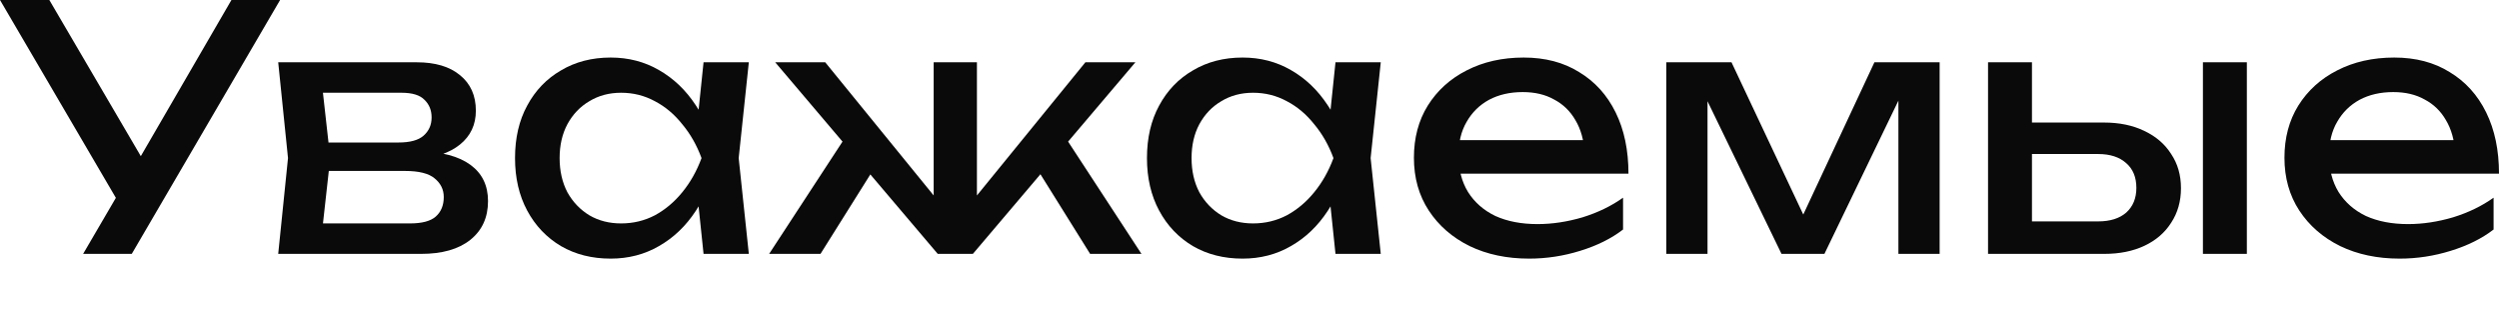
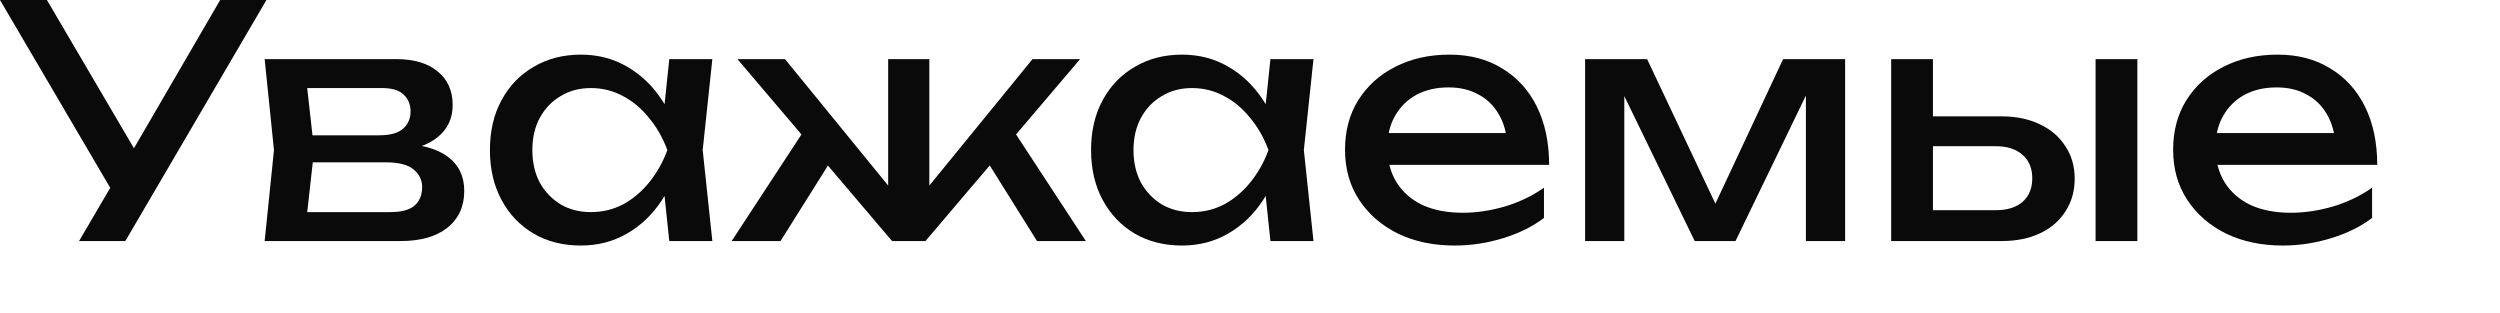
- <svg xmlns="http://www.w3.org/2000/svg" width="261" height="33" viewBox="0 0 261 33" fill="none">
-   <path d="M8.681 26.505L13.021 19.084H13.092L24.172 0H29.254L13.762 26.505H8.681ZM13.127 22.406L0 0H5.152L16.233 18.907L13.127 22.406Z" fill="#0A0A0A" />
-   <path d="M29.057 26.505L30.08 16.504L29.057 6.503H43.525C45.454 6.503 46.959 6.95 48.041 7.846C49.147 8.741 49.7 9.978 49.7 11.556C49.7 13.017 49.147 14.195 48.041 15.09C46.959 15.962 45.442 16.48 43.489 16.645L43.842 15.797C46.148 15.844 47.912 16.315 49.136 17.211C50.359 18.106 50.97 19.366 50.97 20.992C50.97 22.712 50.347 24.067 49.1 25.056C47.877 26.022 46.171 26.505 43.983 26.505H29.057ZM33.503 25.374L31.738 23.325H42.819C44.066 23.325 44.96 23.089 45.501 22.618C46.065 22.123 46.348 21.44 46.348 20.568C46.348 19.791 46.03 19.143 45.395 18.624C44.783 18.106 43.748 17.847 42.29 17.847H32.727V14.878H41.619C42.819 14.878 43.689 14.643 44.23 14.171C44.795 13.677 45.077 13.041 45.077 12.263C45.077 11.509 44.83 10.897 44.336 10.425C43.866 9.931 43.066 9.683 41.937 9.683H31.774L33.503 7.669L34.491 16.504L33.503 25.374Z" fill="#0A0A0A" />
-   <path d="M73.48 26.505L72.704 19.084L73.621 16.504L72.704 13.959L73.48 6.503H78.209L77.15 16.504L78.209 26.505H73.48ZM74.892 16.504C74.445 18.601 73.704 20.439 72.669 22.017C71.634 23.596 70.351 24.821 68.822 25.692C67.317 26.564 65.635 27 63.776 27C61.824 27 60.094 26.564 58.589 25.692C57.083 24.797 55.907 23.56 55.06 21.982C54.213 20.403 53.79 18.577 53.79 16.504C53.79 14.407 54.213 12.581 55.06 11.026C55.907 9.448 57.083 8.223 58.589 7.351C60.094 6.455 61.824 6.008 63.776 6.008C65.635 6.008 67.317 6.444 68.822 7.315C70.351 8.187 71.634 9.412 72.669 10.991C73.727 12.546 74.468 14.383 74.892 16.504ZM58.448 16.504C58.448 17.847 58.718 19.037 59.259 20.073C59.824 21.086 60.588 21.887 61.553 22.476C62.517 23.042 63.623 23.325 64.87 23.325C66.14 23.325 67.317 23.042 68.399 22.476C69.481 21.887 70.434 21.086 71.257 20.073C72.104 19.037 72.775 17.847 73.269 16.504C72.775 15.161 72.104 13.983 71.257 12.97C70.434 11.933 69.481 11.132 68.399 10.567C67.317 9.978 66.14 9.683 64.87 9.683C63.623 9.683 62.517 9.978 61.553 10.567C60.588 11.132 59.824 11.933 59.259 12.97C58.718 13.983 58.448 15.161 58.448 16.504Z" fill="#0A0A0A" />
-   <path d="M80.33 26.505L88.693 13.712L91.904 16.61L85.694 26.505H80.33ZM113.854 26.505L107.678 16.61L110.854 13.712L119.217 26.505H113.854ZM102.032 22.547L100.691 22.052L113.36 6.503H118.582L101.609 26.505H97.939L80.965 6.503H86.188L98.856 22.052L97.515 22.547V6.503H102.032V22.547Z" fill="#0A0A0A" />
-   <path d="M139.481 26.505L138.705 19.084L139.622 16.504L138.705 13.959L139.481 6.503H144.21L143.151 16.504L144.21 26.505H139.481ZM140.893 16.504C140.446 18.601 139.705 20.439 138.67 22.017C137.634 23.596 136.352 24.821 134.823 25.692C133.318 26.564 131.635 27 129.777 27C127.824 27 126.095 26.564 124.59 25.692C123.084 24.797 121.908 23.56 121.061 21.982C120.214 20.403 119.791 18.577 119.791 16.504C119.791 14.407 120.214 12.581 121.061 11.026C121.908 9.448 123.084 8.223 124.59 7.351C126.095 6.455 127.824 6.008 129.777 6.008C131.635 6.008 133.318 6.444 134.823 7.315C136.352 8.187 137.634 9.412 138.67 10.991C139.728 12.546 140.469 14.383 140.893 16.504ZM124.449 16.504C124.449 17.847 124.719 19.037 125.26 20.073C125.825 21.086 126.589 21.887 127.554 22.476C128.518 23.042 129.624 23.325 130.871 23.325C132.141 23.325 133.318 23.042 134.4 22.476C135.482 21.887 136.435 21.086 137.258 20.073C138.105 19.037 138.775 17.847 139.269 16.504C138.775 15.161 138.105 13.983 137.258 12.97C136.435 11.933 135.482 11.132 134.4 10.567C133.318 9.978 132.141 9.683 130.871 9.683C129.624 9.683 128.518 9.978 127.554 10.567C126.589 11.132 125.825 11.933 125.26 12.97C124.719 13.983 124.449 15.161 124.449 16.504Z" fill="#0A0A0A" />
-   <path d="M159.705 27C157.376 27 155.306 26.564 153.494 25.692C151.683 24.797 150.26 23.56 149.225 21.982C148.189 20.403 147.672 18.565 147.672 16.469C147.672 14.395 148.154 12.581 149.119 11.026C150.107 9.448 151.459 8.223 153.177 7.351C154.918 6.455 156.906 6.008 159.14 6.008C161.375 6.008 163.304 6.514 164.928 7.527C166.574 8.517 167.845 9.919 168.739 11.733C169.633 13.547 170.08 15.679 170.08 18.13H151.271V14.631H167.786L165.492 15.938C165.422 14.619 165.104 13.488 164.54 12.546C163.998 11.603 163.257 10.885 162.316 10.39C161.399 9.872 160.305 9.613 159.035 9.613C157.694 9.613 156.517 9.884 155.506 10.425C154.518 10.967 153.741 11.733 153.177 12.723C152.612 13.688 152.33 14.843 152.33 16.186C152.33 17.67 152.659 18.954 153.318 20.038C154 21.122 154.953 21.958 156.176 22.547C157.423 23.113 158.893 23.395 160.587 23.395C162.116 23.395 163.681 23.16 165.281 22.689C166.88 22.194 168.292 21.511 169.515 20.639V23.961C168.292 24.903 166.798 25.645 165.034 26.187C163.293 26.729 161.517 27 159.705 27Z" fill="#0A0A0A" />
-   <path d="M174.031 26.505V6.503H180.841L189.24 24.314H187.44L195.768 6.503H202.579V26.505H198.273V8.022H199.473L190.545 26.505H186.064L177.136 8.093L178.336 8.058V26.505H174.031Z" fill="#0A0A0A" />
-   <path d="M230.077 6.503H234.665V26.505H230.077V6.503ZM207.634 26.505V6.503H212.222V25.233L210.598 23.113H219.138C220.385 23.113 221.361 22.806 222.067 22.194C222.773 21.558 223.126 20.698 223.126 19.614C223.126 18.506 222.773 17.647 222.067 17.034C221.361 16.398 220.385 16.08 219.138 16.08H210.739V12.793H219.738C221.361 12.793 222.773 13.088 223.972 13.677C225.172 14.242 226.101 15.043 226.76 16.08C227.442 17.093 227.784 18.283 227.784 19.649C227.784 21.016 227.442 22.217 226.76 23.254C226.101 24.291 225.172 25.092 223.972 25.657C222.773 26.223 221.373 26.505 219.773 26.505H207.634Z" fill="#0A0A0A" />
-   <path d="M250.625 27C248.296 27 246.226 26.564 244.415 25.692C242.603 24.797 241.18 23.56 240.145 21.982C239.11 20.403 238.592 18.565 238.592 16.469C238.592 14.395 239.074 12.581 240.039 11.026C241.027 9.448 242.38 8.223 244.097 7.351C245.838 6.455 247.826 6.008 250.061 6.008C252.296 6.008 254.225 6.514 255.848 7.527C257.495 8.517 258.765 9.919 259.659 11.733C260.553 13.547 261 15.679 261 18.13H242.192V14.631H258.706L256.413 15.938C256.342 14.619 256.024 13.488 255.46 12.546C254.919 11.603 254.178 10.885 253.237 10.39C252.319 9.872 251.225 9.613 249.955 9.613C248.614 9.613 247.438 9.884 246.426 10.425C245.438 10.967 244.662 11.733 244.097 12.723C243.532 13.688 243.25 14.843 243.25 16.186C243.25 17.67 243.579 18.954 244.238 20.038C244.92 21.122 245.873 21.958 247.097 22.547C248.343 23.113 249.814 23.395 251.508 23.395C253.037 23.395 254.601 23.16 256.201 22.689C257.801 22.194 259.212 21.511 260.435 20.639V23.961C259.212 24.903 257.718 25.645 255.954 26.187C254.213 26.729 252.437 27 250.625 27Z" fill="#0A0A0A" />
+ <svg xmlns="http://www.w3.org/2000/svg" width="224" height="28" viewBox="0 0 224 28" fill="none">
+   <path d="M7.084 21.597L10.627 15.55H10.684L19.727 0H23.874L11.231 21.597H7.084ZM10.713 18.256L0 0H4.205L13.247 15.406L10.713 18.256Z" fill="#0A0A0A" />
+   <path d="M23.713 21.597L24.548 13.448L23.713 5.298H35.52C37.094 5.298 38.323 5.663 39.206 6.393C40.109 7.122 40.56 8.13 40.56 9.416C40.56 10.607 40.109 11.566 39.206 12.296C38.323 13.006 37.085 13.428 35.491 13.563L35.779 12.872C37.661 12.91 39.101 13.294 40.099 14.024C41.097 14.753 41.597 15.78 41.597 17.105C41.597 18.506 41.088 19.61 40.07 20.416C39.072 21.203 37.68 21.597 35.895 21.597H23.713ZM27.341 20.675L25.901 19.005H34.944C35.962 19.005 36.691 18.813 37.133 18.429C37.594 18.026 37.824 17.47 37.824 16.759C37.824 16.126 37.565 15.598 37.046 15.175C36.547 14.753 35.703 14.542 34.512 14.542H26.708V12.123H33.965C34.944 12.123 35.654 11.931 36.096 11.547C36.557 11.144 36.787 10.626 36.787 9.992C36.787 9.378 36.586 8.879 36.182 8.495C35.798 8.092 35.146 7.89 34.224 7.89H25.93L27.341 6.249L28.148 13.448L27.341 20.675Z" fill="#0A0A0A" />
+   <path d="M59.967 21.597L59.333 15.55L60.082 13.448L59.333 11.374L59.967 5.298H63.826L62.962 13.448L63.826 21.597H59.967ZM61.119 13.448C60.754 15.156 60.149 16.654 59.304 17.94C58.46 19.226 57.413 20.224 56.165 20.935C54.937 21.645 53.564 22 52.047 22C50.454 22 49.043 21.645 47.814 20.935C46.585 20.205 45.625 19.197 44.934 17.911C44.243 16.625 43.897 15.137 43.897 13.448C43.897 11.739 44.243 10.251 44.934 8.984C45.625 7.698 46.585 6.7 47.814 5.99C49.043 5.26 50.454 4.895 52.047 4.895C53.564 4.895 54.937 5.25 56.165 5.961C57.413 6.671 58.46 7.669 59.304 8.956C60.168 10.223 60.773 11.72 61.119 13.448ZM47.699 13.448C47.699 14.542 47.919 15.511 48.361 16.356C48.822 17.181 49.446 17.834 50.233 18.314C51.02 18.775 51.922 19.005 52.94 19.005C53.977 19.005 54.937 18.775 55.82 18.314C56.703 17.834 57.48 17.181 58.152 16.356C58.844 15.511 59.391 14.542 59.794 13.448C59.391 12.353 58.844 11.393 58.152 10.568C57.48 9.723 56.703 9.071 55.82 8.61C54.937 8.13 53.977 7.89 52.94 7.89C51.922 7.89 51.02 8.13 50.233 8.61C49.446 9.071 48.822 9.723 48.361 10.568C47.919 11.393 47.699 12.353 47.699 13.448Z" fill="#0A0A0A" />
+   <path d="M65.557 21.597L72.382 11.173L75.002 13.534L69.934 21.597H65.557ZM92.915 21.597L87.875 13.534L90.467 11.173L97.292 21.597H92.915ZM83.268 18.372L82.173 17.969L92.512 5.298H96.774L82.922 21.597H79.927L66.075 5.298H70.337L80.676 17.969L79.581 18.372V5.298H83.268V18.372Z" fill="#0A0A0A" />
+   <path d="M113.829 21.597L113.196 15.55L113.945 13.448L113.196 11.374L113.829 5.298H117.688L116.825 13.448L117.688 21.597H113.829ZM114.981 13.448C114.617 15.156 114.012 16.654 113.167 17.94C112.322 19.226 111.276 20.224 110.028 20.935C108.799 21.645 107.427 22 105.91 22C104.316 22 102.905 21.645 101.677 20.935C100.448 20.205 99.488 19.197 98.797 17.911C98.106 16.625 97.76 15.137 97.76 13.448C97.76 11.739 98.106 10.251 98.797 8.984C99.488 7.698 100.448 6.7 101.677 5.99C102.905 5.26 104.316 4.895 105.91 4.895C107.427 4.895 108.799 5.25 110.028 5.961C111.276 6.671 112.322 7.669 113.167 8.956C114.031 10.223 114.636 11.72 114.981 13.448ZM101.561 13.448C101.561 14.542 101.782 15.511 102.224 16.356C102.685 17.181 103.309 17.834 104.096 18.314C104.883 18.775 105.785 19.005 106.803 19.005C107.839 19.005 108.799 18.775 109.683 18.314C110.566 17.834 111.343 17.181 112.015 16.356C112.706 15.511 113.254 14.542 113.657 13.448C113.254 12.353 112.706 11.393 112.015 10.568C111.343 9.723 110.566 9.071 109.683 8.61C108.799 8.13 107.839 7.89 106.803 7.89C105.785 7.89 104.883 8.13 104.096 8.61C103.309 9.071 102.685 9.723 102.224 10.568C101.782 11.393 101.561 12.353 101.561 13.448Z" fill="#0A0A0A" />
+   <path d="M130.334 22C128.433 22 126.744 21.645 125.266 20.935C123.787 20.205 122.626 19.197 121.781 17.911C120.936 16.625 120.514 15.127 120.514 13.419C120.514 11.729 120.907 10.251 121.695 8.984C122.501 7.698 123.605 6.7 125.006 5.99C126.427 5.26 128.049 4.895 129.873 4.895C131.697 4.895 133.271 5.308 134.596 6.134C135.94 6.94 136.977 8.082 137.706 9.56C138.436 11.038 138.801 12.776 138.801 14.772H123.451V11.921H136.929L135.057 12.987C134.999 11.912 134.74 10.99 134.279 10.223C133.838 9.455 133.233 8.869 132.465 8.466C131.716 8.044 130.824 7.832 129.787 7.832C128.693 7.832 127.733 8.053 126.907 8.495C126.101 8.936 125.467 9.56 125.006 10.367C124.546 11.154 124.315 12.094 124.315 13.188C124.315 14.398 124.584 15.444 125.122 16.327C125.678 17.21 126.456 17.892 127.454 18.372C128.472 18.832 129.672 19.063 131.054 19.063C132.302 19.063 133.579 18.871 134.884 18.487C136.19 18.084 137.342 17.527 138.34 16.817V19.524C137.342 20.291 136.122 20.896 134.683 21.338C133.262 21.779 131.812 22 130.334 22Z" fill="#0A0A0A" />
+   <path d="M142.025 21.597V5.298H147.583L154.437 19.811H152.968L159.765 5.298H165.323V21.597H161.809V6.537H162.788L155.503 21.597H151.845L144.559 6.594L145.538 6.565V21.597H142.025Z" fill="#0A0A0A" />
+   <path d="M187.764 5.298H191.508V21.597H187.764V5.298ZM169.449 21.597V5.298H173.192V20.56L171.868 18.832H178.837C179.854 18.832 180.651 18.583 181.227 18.084C181.803 17.565 182.091 16.865 182.091 15.982C182.091 15.079 181.803 14.379 181.227 13.88C180.651 13.361 179.854 13.102 178.837 13.102H171.983V10.424H179.326C180.651 10.424 181.803 10.664 182.782 11.144C183.761 11.605 184.52 12.257 185.057 13.102C185.614 13.928 185.892 14.897 185.892 16.011C185.892 17.124 185.614 18.103 185.057 18.948C184.52 19.792 183.761 20.445 182.782 20.906C181.803 21.366 180.661 21.597 179.355 21.597H169.449Z" fill="#0A0A0A" />
+   <path d="M204.533 22C202.633 22 200.943 21.645 199.465 20.935C197.987 20.205 196.825 19.197 195.98 17.911C195.135 16.625 194.713 15.127 194.713 13.419C194.713 11.729 195.107 10.251 195.894 8.984C196.7 7.698 197.804 6.7 199.206 5.99C200.626 5.26 202.249 4.895 204.073 4.895C205.896 4.895 207.471 5.308 208.795 6.134C210.139 6.94 211.176 8.082 211.906 9.56C212.635 11.038 213 12.776 213 14.772H197.651V11.921H211.128L209.256 12.987C209.199 11.912 208.939 10.99 208.479 10.223C208.037 9.455 207.432 8.869 206.664 8.466C205.916 8.044 205.023 7.832 203.986 7.832C202.892 7.832 201.932 8.053 201.106 8.495C200.3 8.936 199.666 9.56 199.206 10.367C198.745 11.154 198.514 12.094 198.514 13.188C198.514 14.398 198.783 15.444 199.321 16.327C199.878 17.21 200.655 17.892 201.653 18.372C202.671 18.832 203.871 19.063 205.253 19.063C206.501 19.063 207.778 18.871 209.083 18.487C210.389 18.084 211.541 17.527 212.539 16.817V19.524C211.541 20.291 210.322 20.896 208.882 21.338C207.461 21.779 206.012 22 204.533 22Z" fill="#0A0A0A" />
</svg>
